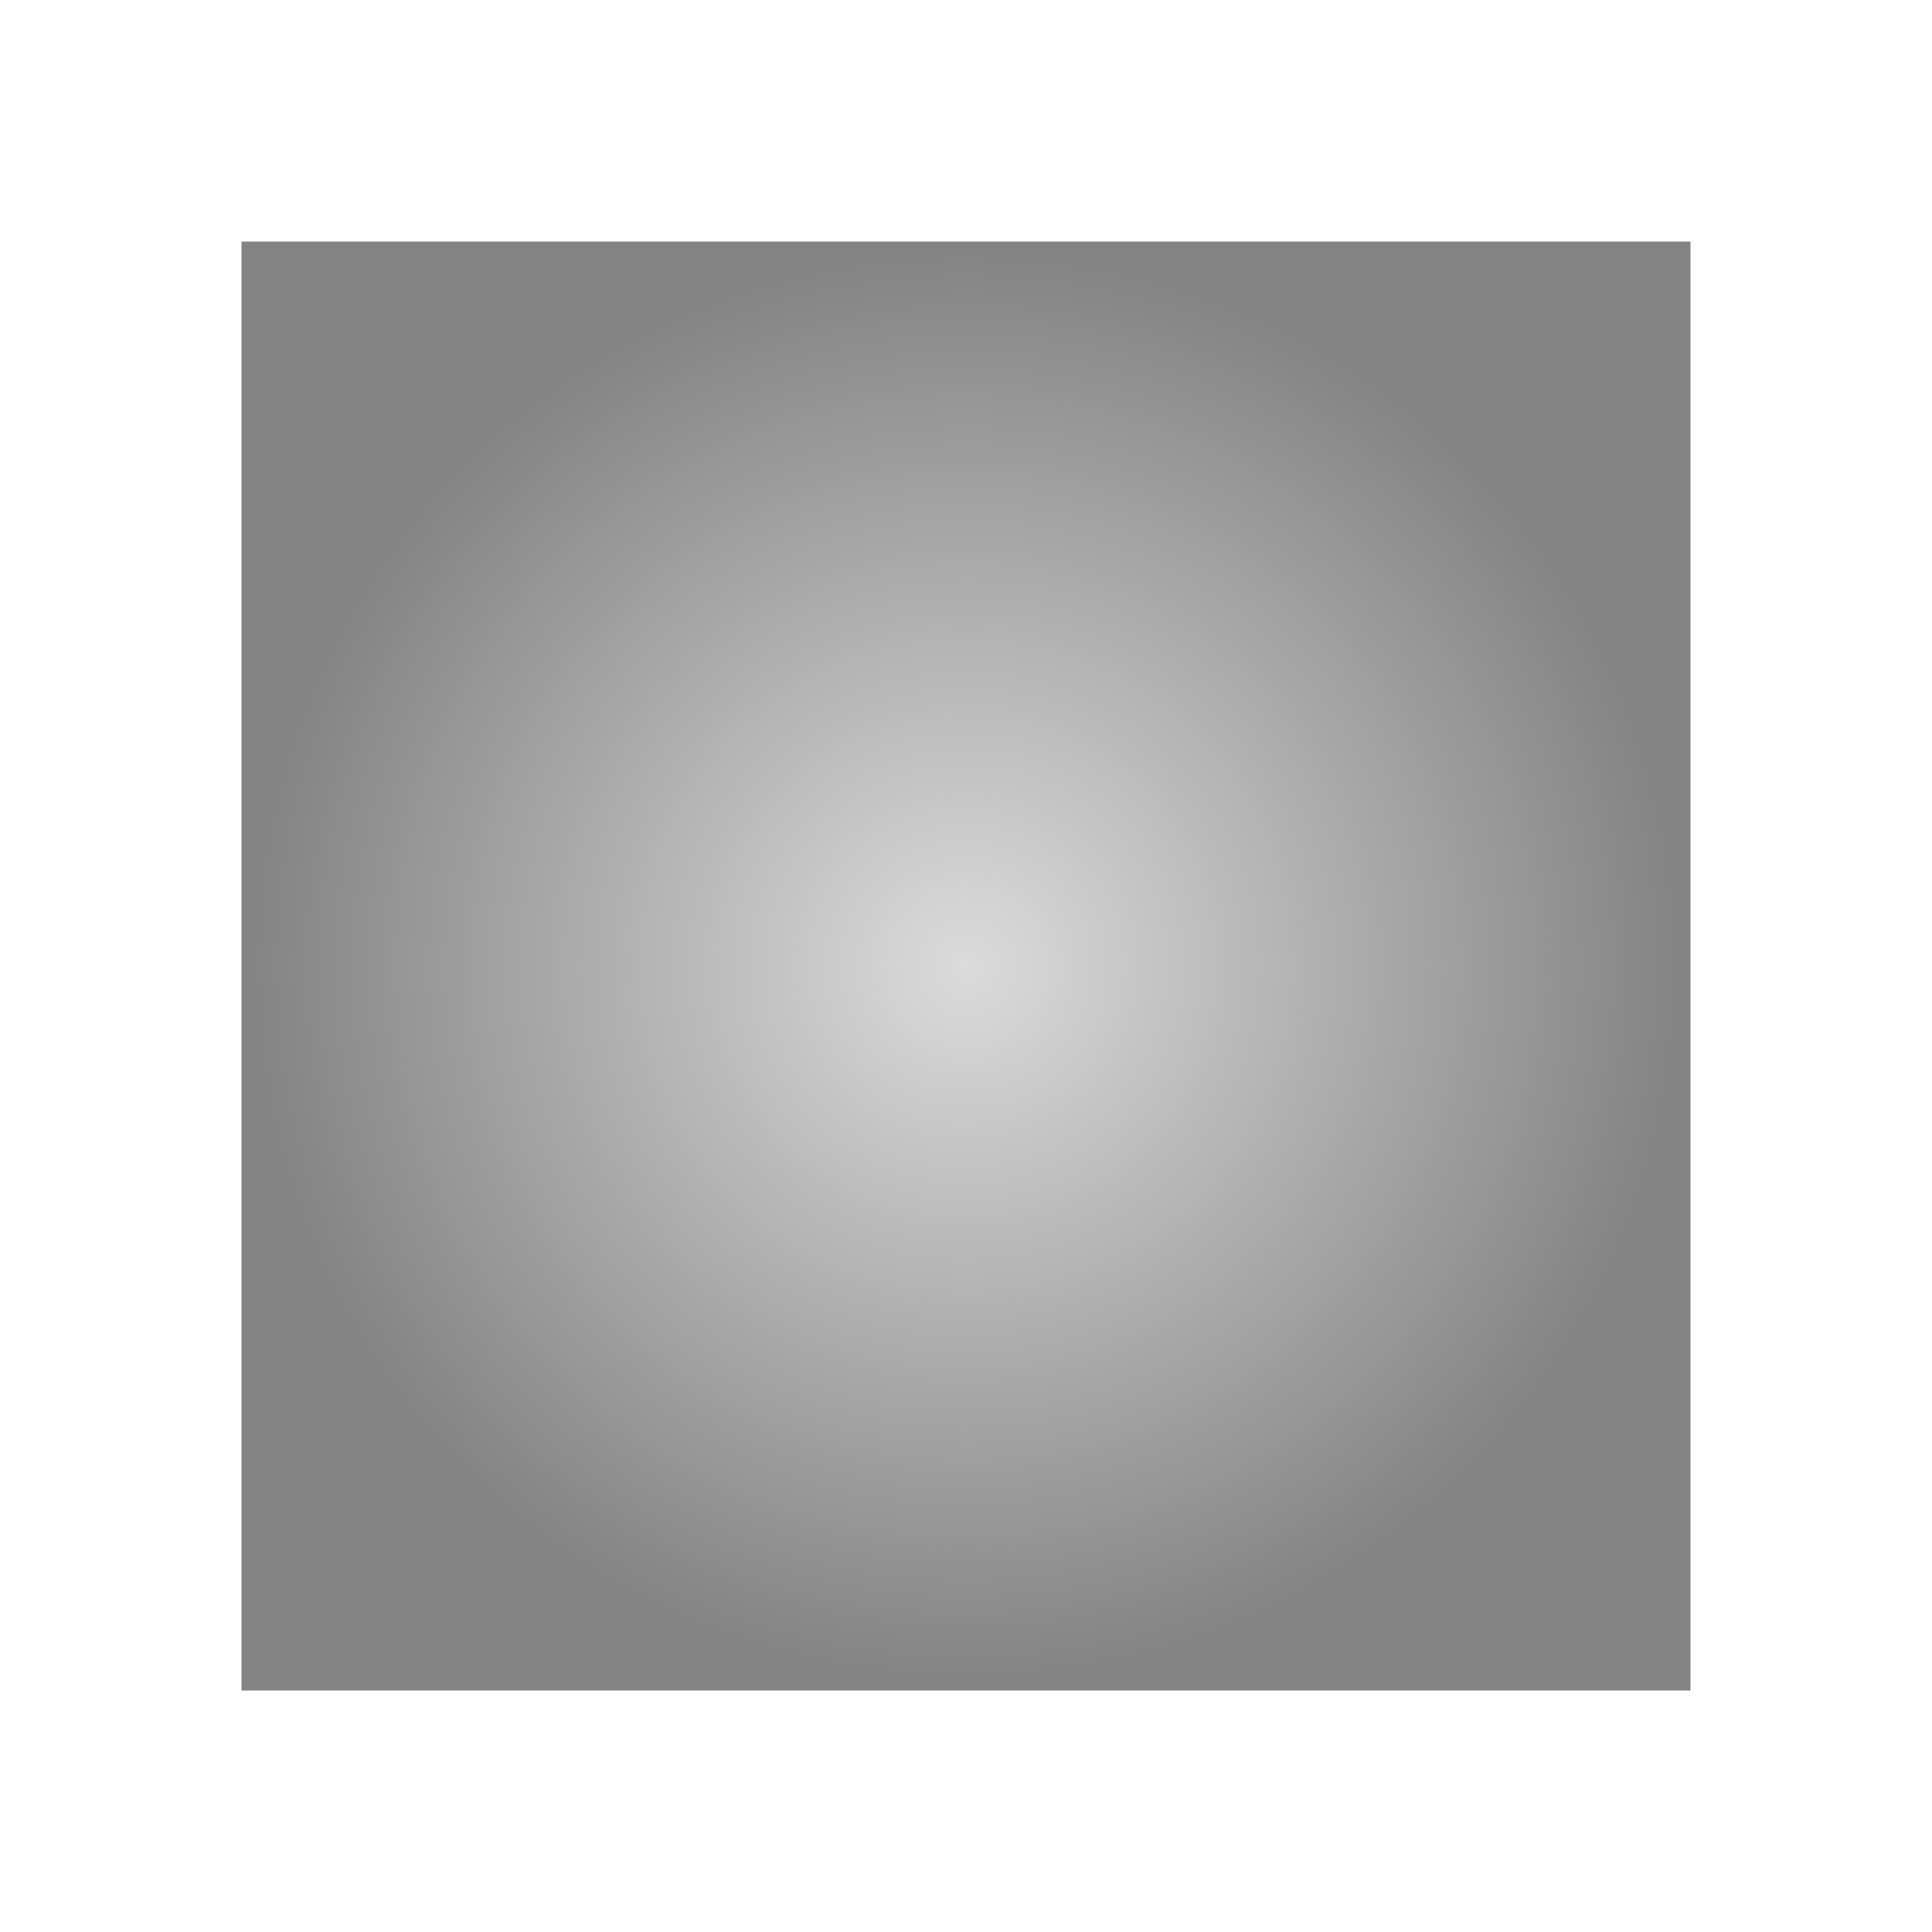
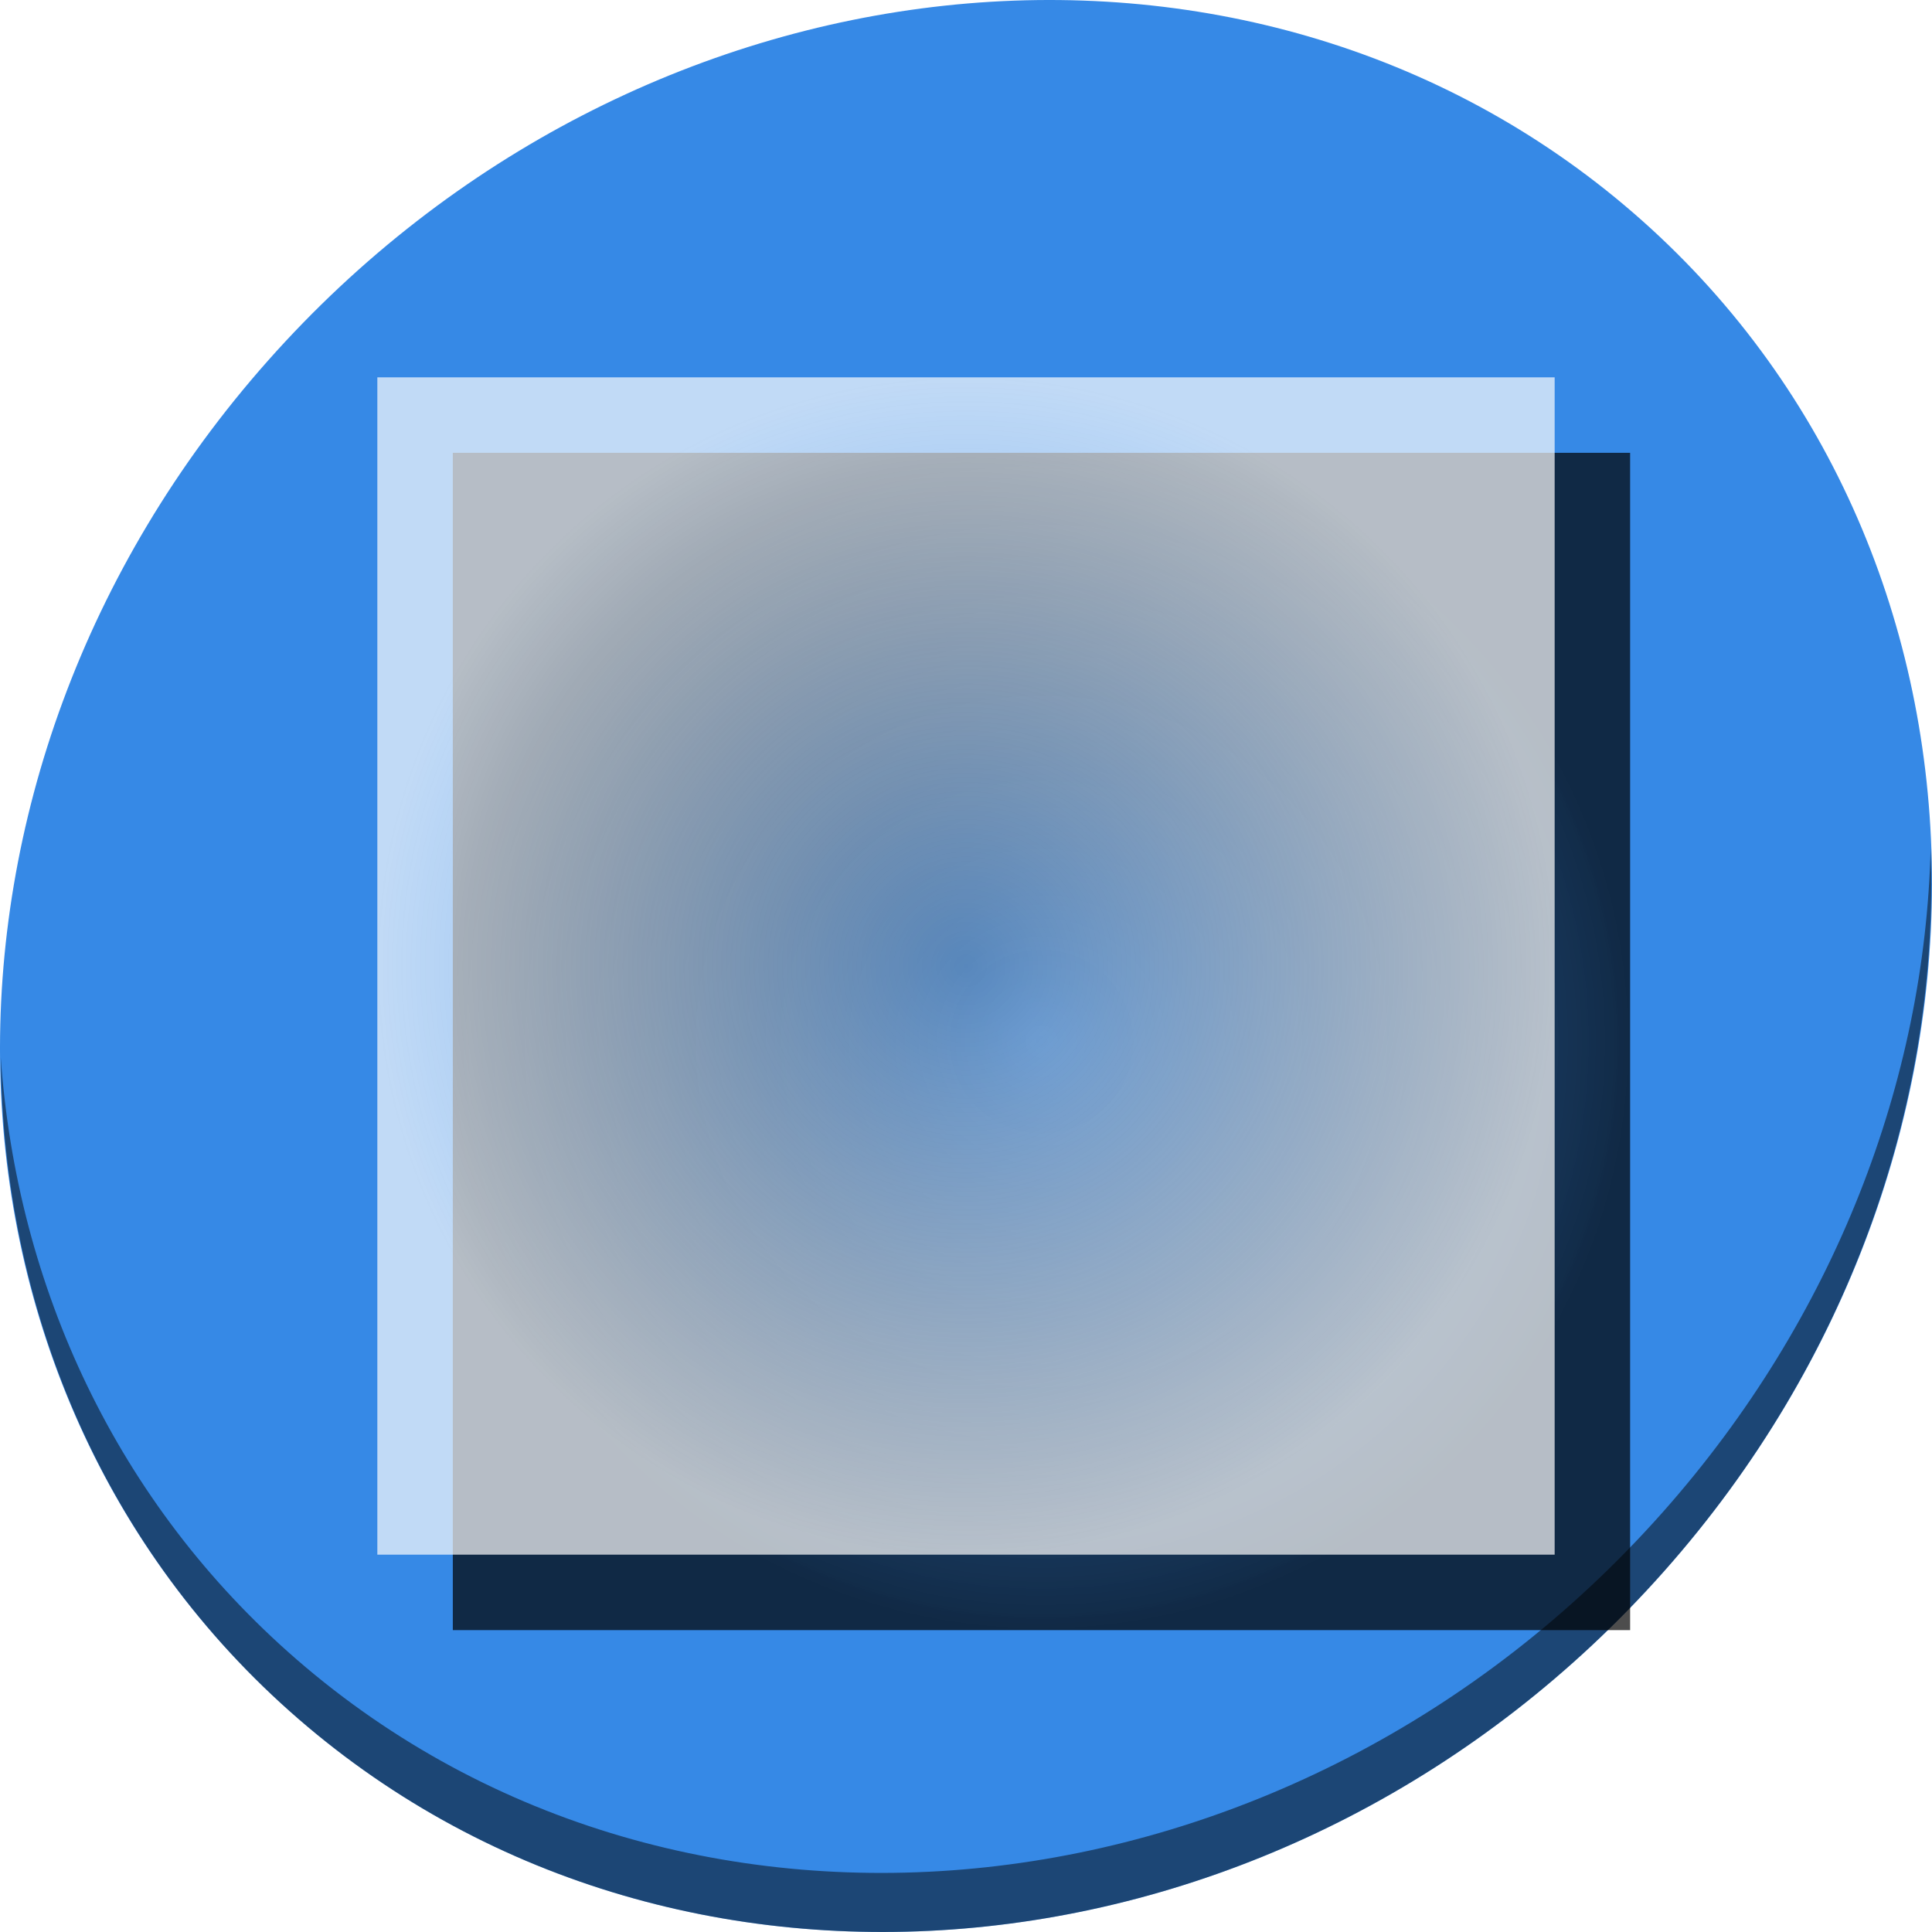
- <svg xmlns="http://www.w3.org/2000/svg" xmlns:xlink="http://www.w3.org/1999/xlink" viewBox="0 0 16 16">
+ <svg xmlns="http://www.w3.org/2000/svg" xmlns:xlink="http://www.w3.org/1999/xlink" viewBox="0 0 64 64" version="1.1" id="svg11" width="64" height="64">
  <defs id="defs3051">
+     <linearGradient id="linearGradient876">
+       <stop class="ColorScheme-Text" id="stop872" offset="0" style="stop-color:#202020;stop-opacity:0.2" />
+       <stop class="ColorScheme-Text" id="stop874" offset="1" style="stop-color:#000000;stop-opacity:0.698" />
+     </linearGradient>
    <style type="text/css" id="current-color-scheme">
      .ColorScheme-Text {
        color:#4d4d4d;
      }
      </style>
    <linearGradient id="linearGradient3778">
-       <stop style="stop-color:currentColor;stop-opacity:0.2" offset="0" id="stop3780" class="ColorScheme-Text" />
-       <stop style="stop-color:currentColor;stop-opacity:0.7" offset="1" id="stop3782" class="ColorScheme-Text" />
+       <stop style="stop-color:#ffffff;stop-opacity:0.2" offset="0" id="stop3780" class="ColorScheme-Text" />
+       <stop style="stop-color:#fdfdfd;stop-opacity:0.698" offset="1" id="stop3782" class="ColorScheme-Text" />
    </linearGradient>
-     <radialGradient xlink:href="#linearGradient3778" id="radialGradient3786" cx="12" cy="12" fx="12" fy="12" r="8" gradientUnits="userSpaceOnUse" gradientTransform="matrix(-0.7500003,0,0,-0.7500016,438.7143,548.7908)" />
+     <radialGradient xlink:href="#linearGradient3778" id="radialGradient3786" cx="12" cy="12" fx="12" fy="12" r="8" gradientUnits="userSpaceOnUse" gradientTransform="matrix(-19.49999,0,0,-19.50003,490.0002,-5.999573)" />
+     <radialGradient xlink:href="#linearGradient876" id="radialGradient870" gradientUnits="userSpaceOnUse" gradientTransform="matrix(-19.49999,0,0,-19.50003,509.9999,14.00019)" cx="12" cy="12" fx="12" fy="12" r="8" />
+     <radialGradient xlink:href="#linearGradient3778" id="radialGradient884" gradientUnits="userSpaceOnUse" gradientTransform="matrix(-19.49999,0,0,-19.50003,490.0002,-5.999573)" cx="12" cy="12" fx="12" fy="12" r="8" />
  </defs>
-   <g transform="translate(-421.7143,-531.7907)">
-     <path style="opacity:1;fill:url(#radialGradient3786);fill-opacity:1;stroke:none;stroke-opacity:1" d="m 423.714,533.791 0,10.5 0,0.75 0,0.75 12,0 0,-12 z" id="rect4151-6" />
+   <g id="g882" transform="matrix(0.125,0,0,0.125,-1.6056034e-7,62)">
+     <path id="path850" d="m 432.913,-439.526 c 102.193,88.575 105.827,249.7 8.117,359.899 C 343.32,30.572 181.28,48.101 79.087,-40.474 -23.106,-129.049 -26.74,-290.174 70.97,-400.373 168.68,-510.572 330.72,-528.101 432.913,-439.526 Z" style="fill:#3689e6;fill-opacity:1;stroke-width:11.11" />
+     <path id="path852" d="m 511.636,-271.096 c -1.551,61.312 -25.161,124.155 -70.966,175.814 C 342.959,14.917 180.919,32.446 78.726,-56.129 30.827,-97.644 4.497,-155.077 0.194,-215.771 0.799,-149.415 27.117,-85.518 79.079,-40.481 181.272,48.094 343.32,30.556 441.022,-79.634 490.727,-135.692 514.027,-204.925 511.636,-271.096 Z" style="opacity:1;fill:#000000;fill-opacity:0.49;stroke-width:11.11" />
+     <path id="path868" d="M 120,-376 V -103 -83.5 -64 h 312 v -312 z" style="opacity:1;fill:url(#radialGradient870);fill-opacity:1;stroke:none;stroke-width:26;stroke-opacity:1" />
+     <path style="opacity:1;fill:url(#radialGradient884);fill-opacity:1;stroke:none;stroke-width:26;stroke-opacity:1" d="m 100,-396 v 273 19.5 19.5 H 412 V -396 Z" id="rect4151-6" />
  </g>
</svg>
